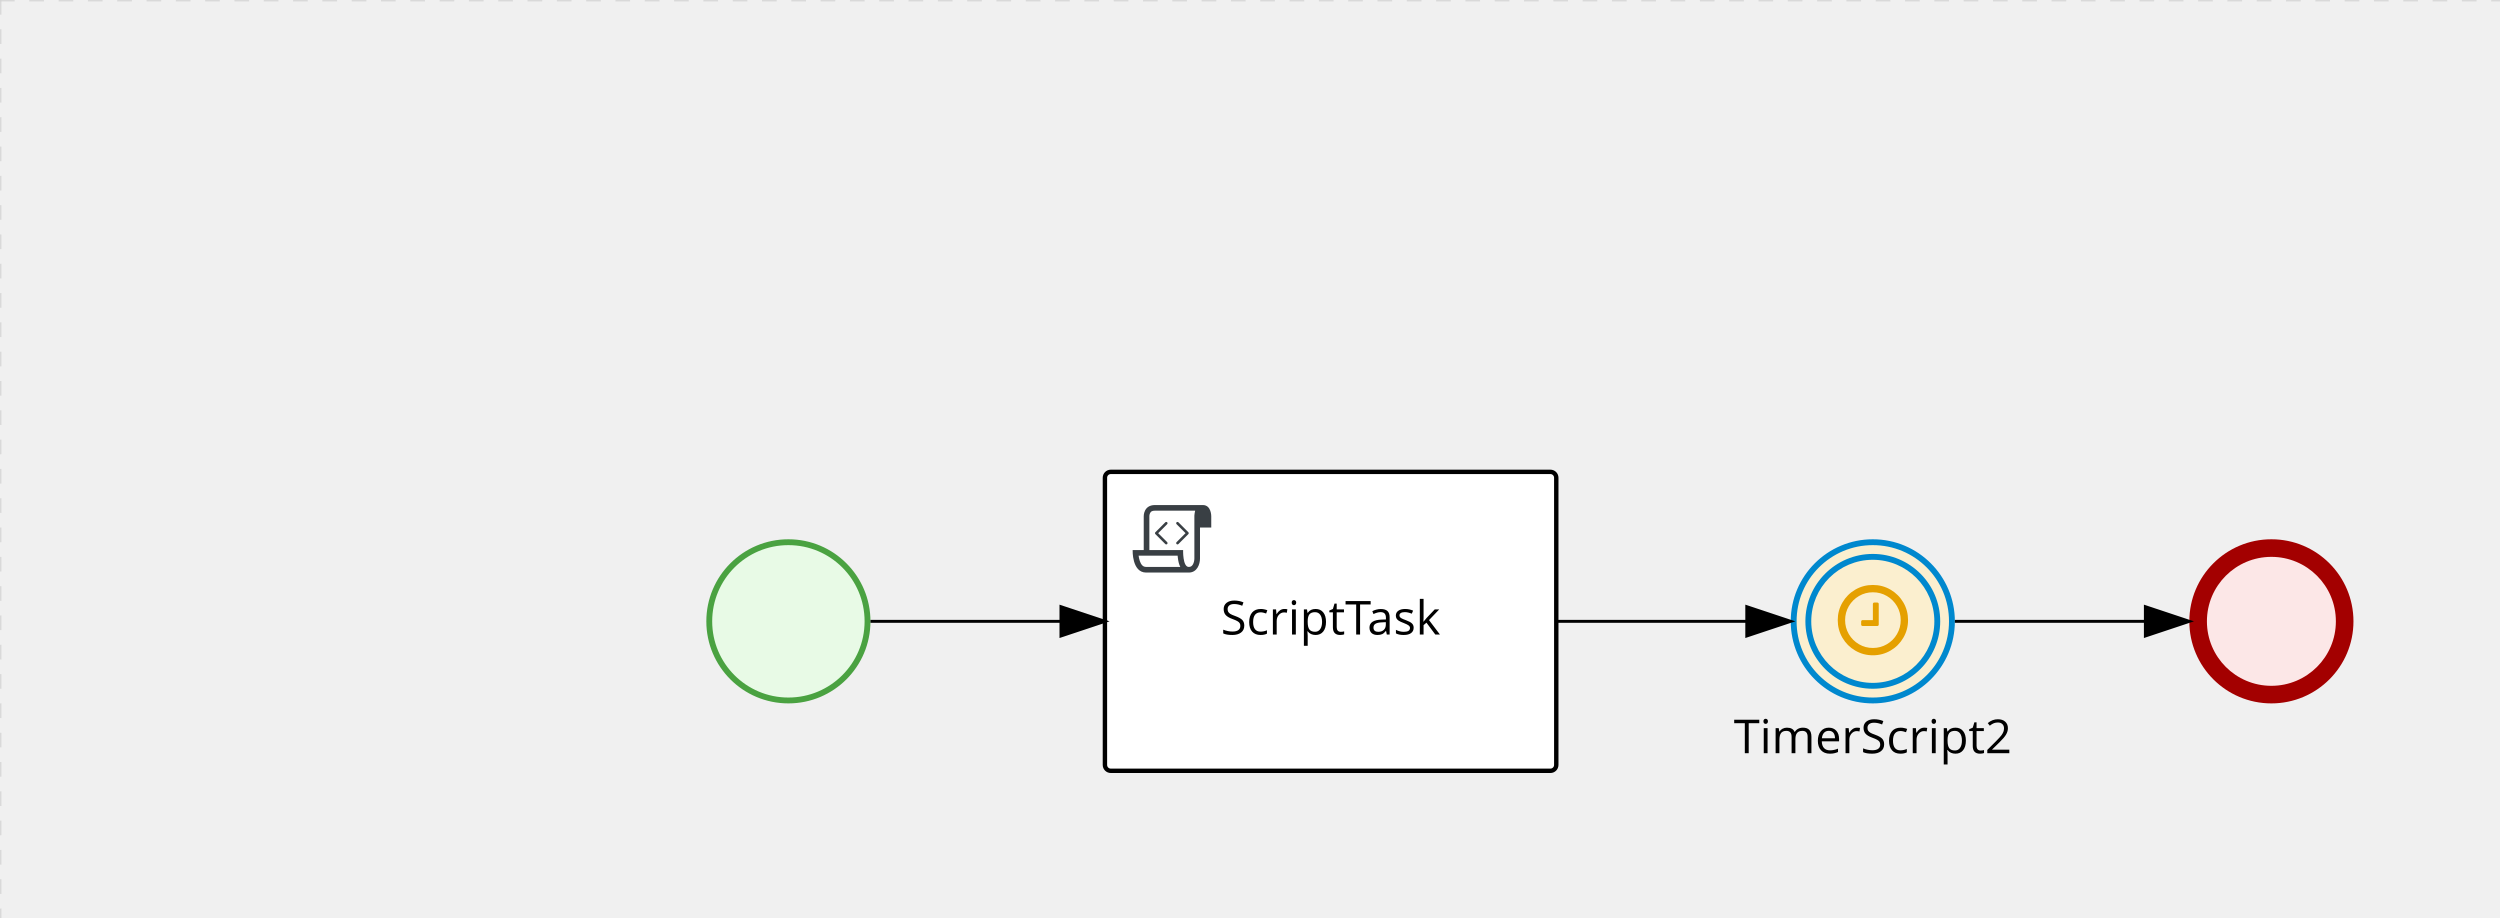
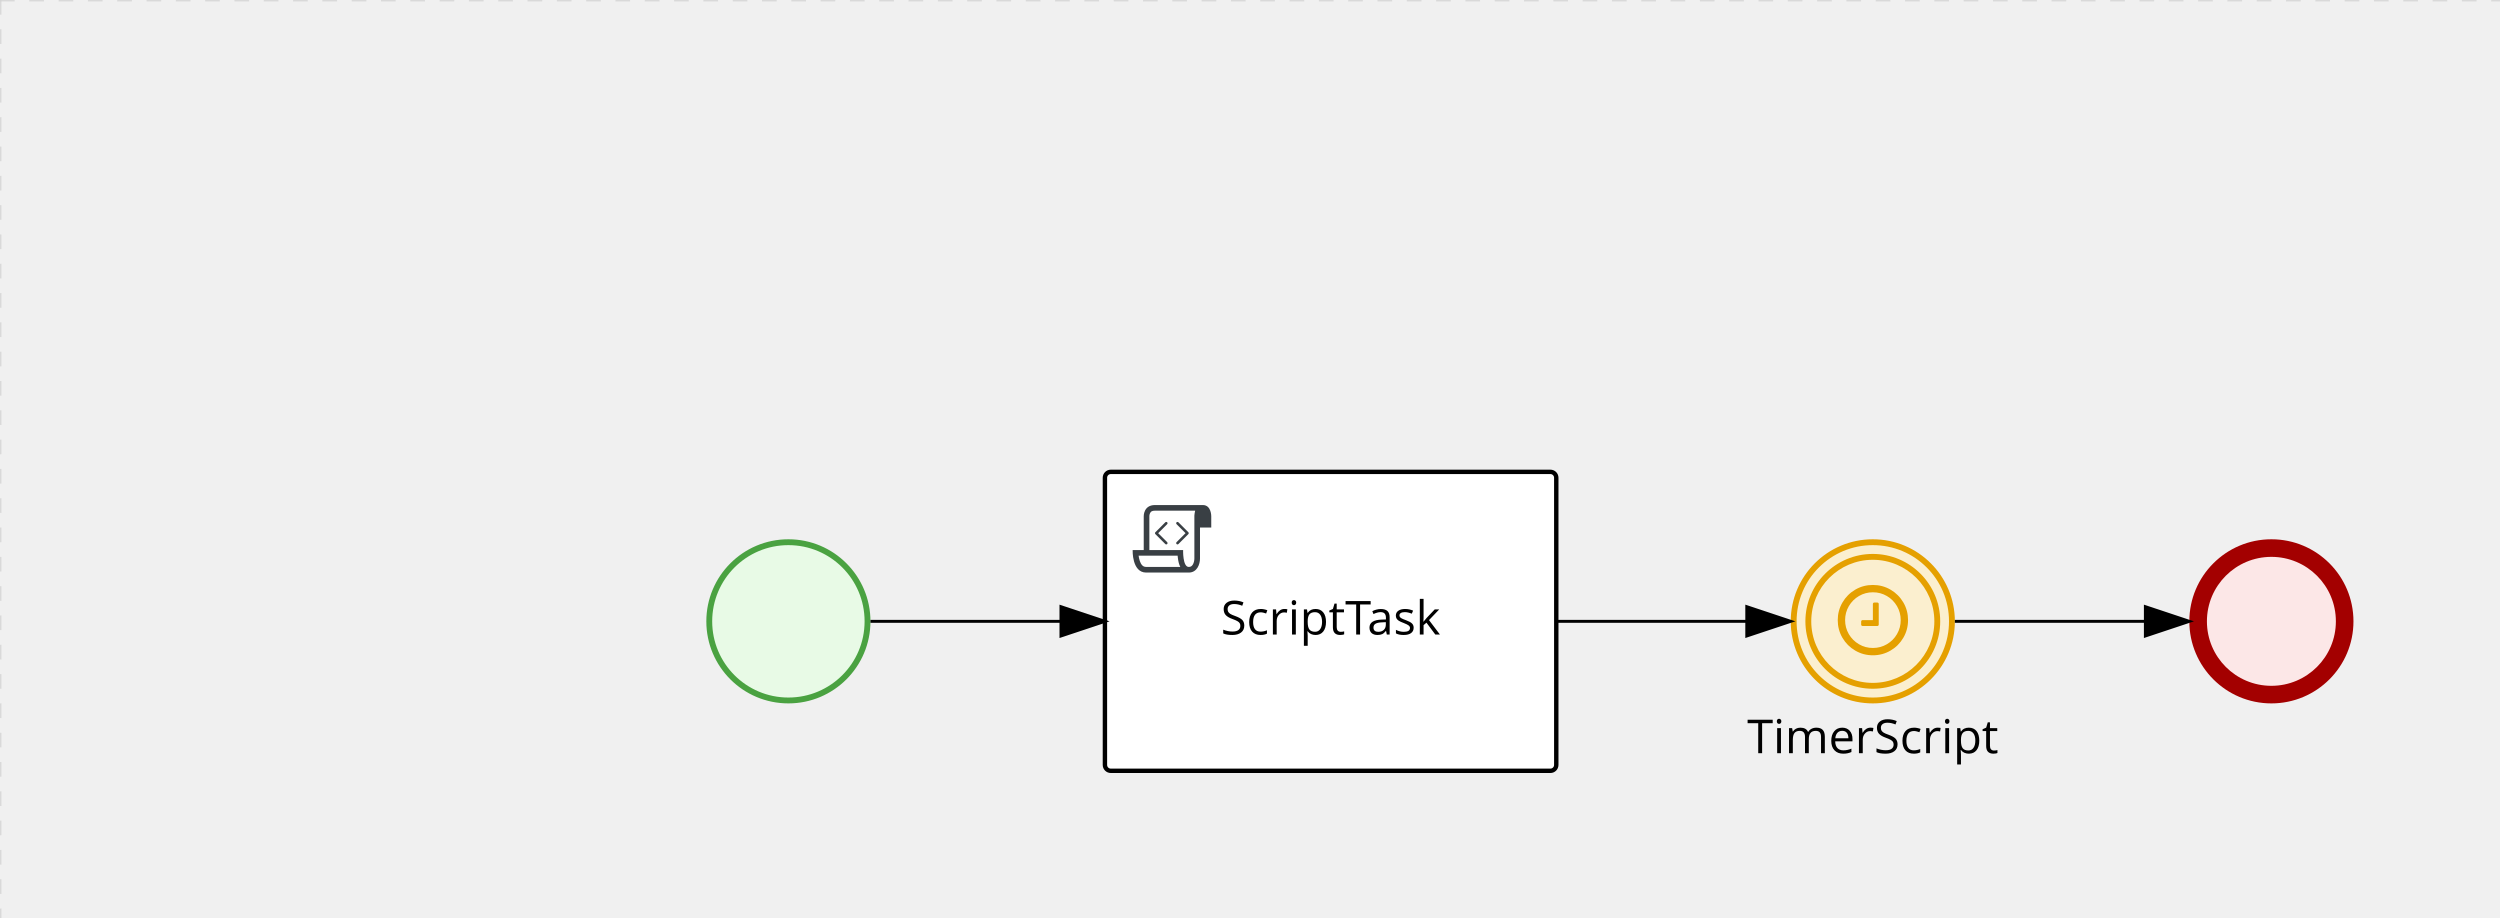
<svg xmlns="http://www.w3.org/2000/svg" version="1.1" width="853" height="313" viewBox="0 0 853 313">
  <defs />
  <g transform="matrix(1,0,0,1,0,0)">
    <g>
      <g>
        <g>
          <path fill="none" stroke="#d3d3d3" paint-order="fill stroke markers" d=" M 0 0 L 1200 0" stroke-miterlimit="10" stroke-opacity="0.8" stroke-dasharray="5" />
        </g>
        <g>
          <path fill="none" stroke="#d3d3d3" paint-order="fill stroke markers" d=" M 0 0 L 0 800" stroke-miterlimit="10" stroke-opacity="0.8" stroke-dasharray="5" />
        </g>
      </g>
      <g id="_32452E70-9DD1-4D7C-A552-BC9B9E6E8D47" bpmn2nodeid="_32452E70-9DD1-4D7C-A552-BC9B9E6E8D47" transform="matrix(1,0,0,1,241,184)">
        <g>
          <path fill="none" stroke="none" />
        </g>
        <g transform="matrix(0.125,0,0,0.125,0,0)">
          <g transform="matrix(1,0,0,1,0,0)">
            <path fill="#e8fae6" stroke="none" id="_32452E70-9DD1-4D7C-A552-BC9B9E6E8D47?shapeType=BACKGROUND" paint-order="stroke fill markers" d=" M 0 0 M 444 224 C 444 263.9 434.2 300.8 414.4 334.5 C 394.7 368.2 368 394.9 334.4 414.5 C 300.8 434.1 263.9 444 224 444 C 184.1 444 147.2 434.2 113.5 414.4 C 79.8 394.7 53.1 368 33.5 334.4 C 13.9 300.8 4 263.9 4 224 C 4 184.1 13.8 147.2 33.6 113.5 C 53.4 79.8 80.1 53.1 113.6 33.5 C 147.1 13.9 184.1 4 224 4 C 263.9 4 300.8 13.8 334.5 33.6 C 368.2 53.4 394.9 80.1 414.5 113.6 C 434.1 147.1 444 184.1 444 224 Z" />
          </g>
          <g>
            <g transform="matrix(1,0,0,1,0,0)">
              <g transform="matrix(1,0,0,1,0,0)">
                <path fill="rgb(74,162,65)" stroke="none" id="_32452E70-9DD1-4D7C-A552-BC9B9E6E8D47?shapeType=BORDER&amp;renderType=FILL" paint-order="stroke fill markers" d=" M 0 0 M 224 0 C 100.3 0 0 100.3 0 224 C 0 347.7 100.3 448 224 448 C 347.7 448 448 347.7 448 224 C 448 100.3 347.7 0 224 0 Z M 0 0 M 224 432 C 109.1 432 16 338.9 16 224 C 16 109.1 109.1 16 224 16 C 338.9 16 432 109.1 432 224 C 432 338.9 338.9 432 224 432 Z" />
              </g>
            </g>
          </g>
        </g>
        <g transform="matrix(1,0,0,1,28,61)" />
      </g>
      <g id="_E3152210-696C-4454-B0A3-9D8E91992452" bpmn2nodeid="_E3152210-696C-4454-B0A3-9D8E91992452" transform="matrix(1,0,0,1,611,184)">
        <g>
          <path fill="none" stroke="none" />
        </g>
        <g transform="matrix(0.125,0,0,0.125,0,0)">
          <g transform="matrix(1,0,0,1,0,0)">
            <path fill="#fbefcf" stroke="none" id="_E3152210-696C-4454-B0A3-9D8E91992452?shapeType=BACKGROUND" paint-order="stroke fill markers" d=" M 0 0 M 444 224 C 444 263.9 434.2 300.8 414.4 334.5 C 394.7 368.2 368 394.9 334.4 414.5 C 300.8 434.1 263.9 444 224 444 C 184.1 444 147.2 434.2 113.5 414.4 C 79.8 394.7 53.1 368 33.5 334.4 C 13.9 300.8 4 263.9 4 224 C 4 184.1 13.8 147.2 33.6 113.5 C 53.4 79.8 80.1 53.1 113.6 33.5 C 147.1 13.9 184.1 4 224 4 C 263.9 4 300.8 13.8 334.5 33.6 C 368.2 53.4 394.9 80.1 414.5 113.6 C 434.1 147.1 444 184.1 444 224 Z" />
          </g>
          <g>
            <g transform="matrix(1,0,0,1,0,0)">
              <g transform="matrix(1,0,0,1,0,0)">
-                 <path fill="rgb(0,136,206)" stroke="none" id="_E3152210-696C-4454-B0A3-9D8E91992452?shapeType=BORDER&amp;renderType=FILL" paint-order="stroke fill markers" d=" M 0 0 M 224 408 C 122.5 408 40 325.5 40 224 C 40 122.5 122.5 40 224 40 C 325.5 40 408 122.5 408 224 C 408 325.5 325.5 408 224 408 Z M 0 0 M 224 56 C 131.4 56 56 131.4 56 224 C 56 316.6 131.4 392 224 392 C 316.6 392 392 316.6 392 224 C 392 131.4 316.6 56 224 56 Z M 0 0 M 224 16 C 252.1 16 279.3 21.5 305 32.3 C 329.8 42.8 352 57.8 371.1 76.9 C 390.2 96 405.2 118.3 415.7 143 C 426.5 168.6 432 195.9 432 224 C 432 252.1 426.5 279.3 415.7 305 C 405.2 329.8 390.2 352 371.1 371.1 C 352 390.2 329.7 405.2 305 415.7 C 279.4 426.5 252.1 432 224 432 C 195.9 432 168.7 426.5 143 415.7 C 118.2 405.2 96 390.2 76.9 371.1 C 57.8 352 42.8 329.7 32.3 305 C 21.5 279.3 16 252.1 16 224 C 16 195.9 21.5 168.7 32.3 143 C 42.8 118.2 57.8 96 76.9 76.9 C 96 57.8 118.3 42.8 143 32.3 C 168.7 21.5 195.9 16 224 16 M 224 0 C 100.3 0 0 100.3 0 224 C 0 347.7 100.3 448 224 448 C 347.7 448 448 347.7 448 224 C 448 100.3 347.7 0 224 0 L 224 0 Z" />
+                 <path fill="#e5a000" stroke="none" id="_E3152210-696C-4454-B0A3-9D8E91992452?shapeType=BORDER&amp;renderType=FILL" paint-order="stroke fill markers" d=" M 0 0 M 224 408 C 122.5 408 40 325.5 40 224 C 40 122.5 122.5 40 224 40 C 325.5 40 408 122.5 408 224 C 408 325.5 325.5 408 224 408 Z M 0 0 M 224 56 C 131.4 56 56 131.4 56 224 C 56 316.6 131.4 392 224 392 C 316.6 392 392 316.6 392 224 C 392 131.4 316.6 56 224 56 Z M 0 0 M 224 16 C 252.1 16 279.3 21.5 305 32.3 C 329.8 42.8 352 57.8 371.1 76.9 C 390.2 96 405.2 118.3 415.7 143 C 426.5 168.6 432 195.9 432 224 C 432 252.1 426.5 279.3 415.7 305 C 405.2 329.8 390.2 352 371.1 371.1 C 352 390.2 329.7 405.2 305 415.7 C 279.4 426.5 252.1 432 224 432 C 195.9 432 168.7 426.5 143 415.7 C 118.2 405.2 96 390.2 76.9 371.1 C 57.8 352 42.8 329.7 32.3 305 C 21.5 279.3 16 252.1 16 224 C 16 195.9 21.5 168.7 32.3 143 C 42.8 118.2 57.8 96 76.9 76.9 C 96 57.8 118.3 42.8 143 32.3 C 168.7 21.5 195.9 16 224 16 M 224 0 C 100.3 0 0 100.3 0 224 C 0 347.7 100.3 448 224 448 C 347.7 448 448 347.7 448 224 C 448 100.3 347.7 0 224 0 L 224 0 Z" />
              </g>
            </g>
          </g>
          <g>
            <g transform="matrix(1,0,0,1,0,0)">
              <g transform="matrix(1,0,0,1,0,0)">
                <path fill="#e5a000" stroke="none" id="_E3152210-696C-4454-B0A3-9D8E91992452undefined" paint-order="stroke fill markers" d=" M 0 0 M 240.2 176.7 L 240.2 232.7 C 240.2 233.9 239.8 234.8 239.1 235.6 C 238.4 236.4 237.4 236.7 236.2 236.7 L 196.2 236.7 C 195 236.7 194.1 236.3 193.3 235.6 C 192.5 234.9 192.2 233.9 192.2 232.7 L 192.2 224.7 C 192.2 223.5 192.6 222.6 193.3 221.8 C 194 221 195 220.7 196.2 220.7 L 224.2 220.7 L 224.2 176.7 C 224.2 175.5 224.6 174.6 225.3 173.8 C 226 173 227 172.7 228.2 172.7 L 236.2 172.7 C 237.3 172.7 238.3 173.1 239.1 173.8 C 239.9 174.5 240.2 175.5 240.2 176.7 Z M 0 0 M 300.2 220.7 C 300.2 206.9 296.8 194.2 290.1 182.6 C 283.3 171 274.1 161.7 262.5 154.9 C 250.8 148.1 238.1 144.7 224.3 144.7 C 210.5 144.7 197.8 148.1 186.2 154.9 C 174.6 161.7 165.4 170.9 158.6 182.5 C 151.8 194.1 148.4 206.9 148.4 220.7 C 148.4 234.5 151.8 247.2 158.5 258.8 C 165.3 270.4 174.6 279.7 186.2 286.5 C 197.8 293.3 210.5 296.7 224.3 296.7 C 238.1 296.7 250.8 293.3 262.4 286.5 C 274 279.7 283.3 270.5 290 258.9 C 296.8 247.2 300.2 234.5 300.2 220.7 Z M 0 0 M 320.2 220.7 C 320.2 238.1 315.9 254.2 307.3 268.9 C 298.7 283.6 287.1 295.3 272.4 303.8 C 257.7 312.4 241.6 316.7 224.2 316.7 C 206.8 316.7 190.7 312.4 176 303.8 C 161.3 295.2 149.7 283.6 141.1 268.9 C 132.5 254.2 128.3 238.1 128.3 220.7 C 128.3 203.3 132.6 187.2 141.2 172.5 C 149.8 157.8 161.4 146.1 176.1 137.5 C 190.8 128.9 206.9 124.7 224.3 124.7 C 241.7 124.7 257.8 129 272.5 137.6 C 287.2 146.2 298.9 157.9 307.4 172.5 C 316 187.2 320.2 203.3 320.2 220.7 Z" />
              </g>
            </g>
          </g>
        </g>
-         <g transform="matrix(1,0,0,1,-20.5,61)">
-           <text fill="#000000" stroke="none" font-family="Open Sans" font-size="12pt" font-style="normal" font-weight="normal" text-decoration="normal" x="48.5" y="12" text-anchor="middle" dominant-baseline="alphabetic">TimerScript2</text>
+         <g transform="matrix(1,0,0,1,-16,61)">
+           <text fill="#000000" stroke="none" font-family="Open Sans" font-size="12pt" font-style="normal" font-weight="normal" text-decoration="normal" x="44" y="12" text-anchor="middle" dominant-baseline="alphabetic">TimerScript</text>
        </g>
      </g>
      <g id="_FCCA9C96-39BF-45EB-8BAD-F0EC8521F8D5" bpmn2nodeid="_FCCA9C96-39BF-45EB-8BAD-F0EC8521F8D5" transform="matrix(1,0,0,1,747,184)">
        <g>
          <path fill="none" stroke="none" />
        </g>
        <g transform="matrix(0.125,0,0,0.125,0,0)">
          <g transform="matrix(1,0,0,1,0,0)">
            <path fill="#fce7e7" stroke="none" id="_FCCA9C96-39BF-45EB-8BAD-F0EC8521F8D5?shapeType=BACKGROUND" paint-order="stroke fill markers" d=" M 0 0 M 444 224 C 444 263.9 434.2 300.8 414.4 334.5 C 394.7 368.2 368 394.9 334.4 414.5 C 300.8 434.1 263.9 444 224 444 C 184.1 444 147.2 434.2 113.5 414.4 C 79.8 394.7 53.1 368 33.5 334.4 C 13.9 300.8 4 263.9 4 224 C 4 184.1 13.8 147.2 33.6 113.5 C 53.4 79.8 80.1 53.1 113.6 33.5 C 147.1 13.9 184.1 4 224 4 C 263.9 4 300.8 13.8 334.5 33.6 C 368.2 53.4 394.9 80.1 414.5 113.6 C 434.1 147.1 444 184.1 444 224 Z" />
          </g>
          <g>
            <g transform="matrix(1,0,0,1,0,0)">
              <g transform="matrix(1,0,0,1,0,0)">
                <path fill="rgb(163,0,0)" stroke="none" id="_FCCA9C96-39BF-45EB-8BAD-F0EC8521F8D5?shapeType=BORDER&amp;renderType=FILL" paint-order="stroke fill markers" d=" M 0 0 M 224 0 C 100.3 0 0 100.3 0 224 C 0 347.7 100.3 448 224 448 C 347.7 448 448 347.7 448 224 C 448 100.3 347.7 0 224 0 Z M 0 0 M 224 400 C 126.8 400 48 321.2 48 224 C 48 126.8 126.8 48 224 48 C 321.2 48 400 126.8 400 224 C 400 321.2 321.2 400 224 400 Z" />
              </g>
            </g>
          </g>
        </g>
        <g transform="matrix(1,0,0,1,28,61)" />
      </g>
      <g id="_0D23031C-DF55-4BDD-80AF-6724D2C98DB9" bpmn2nodeid="_0D23031C-DF55-4BDD-80AF-6724D2C98DB9" transform="matrix(1,0,0,1,0,0)">
        <g>
          <path fill="none" stroke="rgb(0,0,0)" paint-order="fill stroke markers" d=" M 667 212 L 732 212" stroke-miterlimit="10" stroke-dasharray="" />
        </g>
        <g transform="matrix(1,0,0,1,667,212)" />
        <g transform="matrix(6.123233995736766e-17,1,-1,6.123233995736766e-17,747,207)">
          <path fill="rgb(0,0,0)" stroke="rgb(0,0,0)" paint-order="fill stroke markers" d=" M 10 15 L 0 15 L 5 0 Z" stroke-miterlimit="10" stroke-dasharray="" />
        </g>
        <g transform="matrix(1,0,0,1,667,202)" />
      </g>
      <g transform="matrix(1,0,0,1,241,184)" />
      <g transform="matrix(1,0,0,1,747,184)" />
      <g id="_D38169D2-5D7E-4526-B6C6-6501DF16D9EB" bpmn2nodeid="_D38169D2-5D7E-4526-B6C6-6501DF16D9EB" transform="matrix(1,0,0,1,377,161)">
        <g>
          <path fill="none" stroke="none" />
        </g>
        <g transform="matrix(1,0,0,1,0,0)">
          <path fill="#ffffff" stroke="none" id="_D38169D2-5D7E-4526-B6C6-6501DF16D9EB?shapeType=BACKGROUND" paint-order="stroke fill markers" d=" M 2 0 L 152 0 L 152 0 A 2 2 0 0 1 154 2 L 154 100 L 154 100 A 2 2 0 0 1 152 102 L 2 102 L 2 102 A 2 2 0 0 1 0 100 L 0 2 L 0 2 A 2 2 0 0 1 2 0 Z" />
        </g>
        <g transform="matrix(1,0,0,1,0,0)">
          <path fill="none" stroke="rgb(0,0,0)" id="_D38169D2-5D7E-4526-B6C6-6501DF16D9EB?shapeType=BORDER&amp;renderType=STROKE" paint-order="fill stroke markers" d=" M 2 0 L 152 0 L 152 0 A 2 2 0 0 1 154 2 L 154 100 L 154 100 A 2 2 0 0 1 152 102 L 2 102 L 2 102 A 2 2 0 0 1 0 100 L 0 2 L 0 2 A 2 2 0 0 1 2 0 Z" stroke-miterlimit="10" stroke-width="1.5" stroke-dasharray="" />
        </g>
        <g>
          <g transform="matrix(0.06,0,0,0.06,9.4,9.4)">
            <g transform="matrix(1,0,0,1,0,0)">
              <path fill="#393f44" stroke="none" id="_D38169D2-5D7E-4526-B6C6-6501DF16D9EBundefined" paint-order="stroke fill markers" d=" M 0 0 M 197.3 130.2 C 194.4 127.3 189.6 127.3 186.7 130.2 L 130.2 186.7 C 127.3 189.6 127.3 194.4 130.2 197.3 L 186.7 253.8 C 188.1 255.3 190.1 256 192 256 C 193.9 256 195.9 255.3 197.3 253.7 C 200.2 250.8 200.2 246 197.3 243.1 L 146.2 192 L 197.3 140.8 C 200.2 137.9 200.2 133.1 197.3 130.2 Z" />
            </g>
            <g transform="matrix(1,0,0,1,0,0)">
              <path fill="#393f44" stroke="none" id="_D38169D2-5D7E-4526-B6C6-6501DF16D9EBundefined" paint-order="stroke fill markers" d=" M 0 0 M 261.3 130.2 C 258.4 127.3 253.6 127.3 250.7 130.2 C 247.8 133.1 247.8 137.9 250.7 140.8 L 301.8 191.9 L 250.7 243 C 247.8 245.9 247.8 250.7 250.7 253.6 C 252.1 255.3 254.1 256 256 256 C 257.9 256 259.9 255.3 261.3 253.8 L 317.8 197.3 C 320.7 194.4 320.7 189.6 317.8 186.7 L 261.3 130.2 Z" />
            </g>
            <g transform="matrix(1,0,0,1,0,0)">
              <path fill="#393f44" stroke="none" id="_D38169D2-5D7E-4526-B6C6-6501DF16D9EBundefined" paint-order="stroke fill markers" d=" M 0 0 M 400 32 C 400 32 152.8 32 128 32 C 62 32 64 96 64 96 L 64 288 L 1 288 C 1 288 -4 416 78 416 L 320 416 C 368 416 384 368 384 336 C 384 314.2 384 224.4 384 160 L 448 160 L 448 96 C 448 96 449 32 400 32 Z M 0 0 M 78 383.9 C 68.5 383.9 61.6 381.1 55.5 374.9 C 43.4 362.4 37.5 339.6 34.9 320 L 256.9 320 C 257.1 322.7 257.3 325.4 257.6 328.2 C 260 351.6 264.7 370.1 271.9 383.9 L 78 383.9 L 78 383.9 Z M 0 0 M 352 336 C 352 345.9 349.6 360.3 342.9 371 C 337.2 380.1 330.4 384 320 384 C 285 384 288 288 288 288 L 96 288 L 96 96 L 96 95.9 L 96 95.1 C 96 90.6 97.6 78.3 104.7 71.2 C 106.5 69.4 111.9 64 128 64 L 356.5 64 C 354.4 72.8 352.8 81.8 352.2 89.9 C 352.2 90.5 352.1 91.1 352.1 91.7 C 352.1 92 352.1 92.3 352.1 92.6 C 352 94.8 352 96 352 96 L 352 160 L 352 336 Z" />
            </g>
          </g>
        </g>
        <g transform="matrix(1,0,0,1,38.5,43.5)">
          <text fill="#000000" stroke="none" font-family="Open Sans" font-size="12pt" font-style="normal" font-weight="normal" text-decoration="normal" x="38.5" y="12" text-anchor="middle" dominant-baseline="alphabetic">ScriptTask</text>
        </g>
      </g>
      <g id="_F5D2782D-E824-4D6A-BB87-15FE47743F5F" bpmn2nodeid="_F5D2782D-E824-4D6A-BB87-15FE47743F5F" transform="matrix(1,0,0,1,0,0)">
        <g>
          <path fill="none" stroke="rgb(0,0,0)" paint-order="fill stroke markers" d=" M 297 212 L 362 212" stroke-miterlimit="10" stroke-dasharray="" />
        </g>
        <g transform="matrix(1,0,0,1,297,212)" />
        <g transform="matrix(6.123233995736766e-17,1,-1,6.123233995736766e-17,377,207)">
          <path fill="rgb(0,0,0)" stroke="rgb(0,0,0)" paint-order="fill stroke markers" d=" M 10 15 L 0 15 L 5 0 Z" stroke-miterlimit="10" stroke-dasharray="" />
        </g>
        <g transform="matrix(1,0,0,1,297,202)" />
      </g>
      <g id="_C93FDBBF-DE1B-46AE-A02B-87722A443DA9" bpmn2nodeid="_C93FDBBF-DE1B-46AE-A02B-87722A443DA9" transform="matrix(1,0,0,1,0,0)">
        <g>
          <path fill="none" stroke="rgb(0,0,0)" paint-order="fill stroke markers" d=" M 531 212 L 596 212" stroke-miterlimit="10" stroke-dasharray="" />
        </g>
        <g transform="matrix(1,0,0,1,531,212)" />
        <g transform="matrix(6.123233995736766e-17,1,-1,6.123233995736766e-17,611,207)">
          <path fill="rgb(0,0,0)" stroke="rgb(0,0,0)" paint-order="fill stroke markers" d=" M 10 15 L 0 15 L 5 0 Z" stroke-miterlimit="10" stroke-dasharray="" />
        </g>
        <g transform="matrix(1,0,0,1,531,202)" />
      </g>
      <g transform="matrix(1,0,0,1,377,161)" />
      <g transform="matrix(1,0,0,1,611,184)" />
    </g>
  </g>
</svg>
